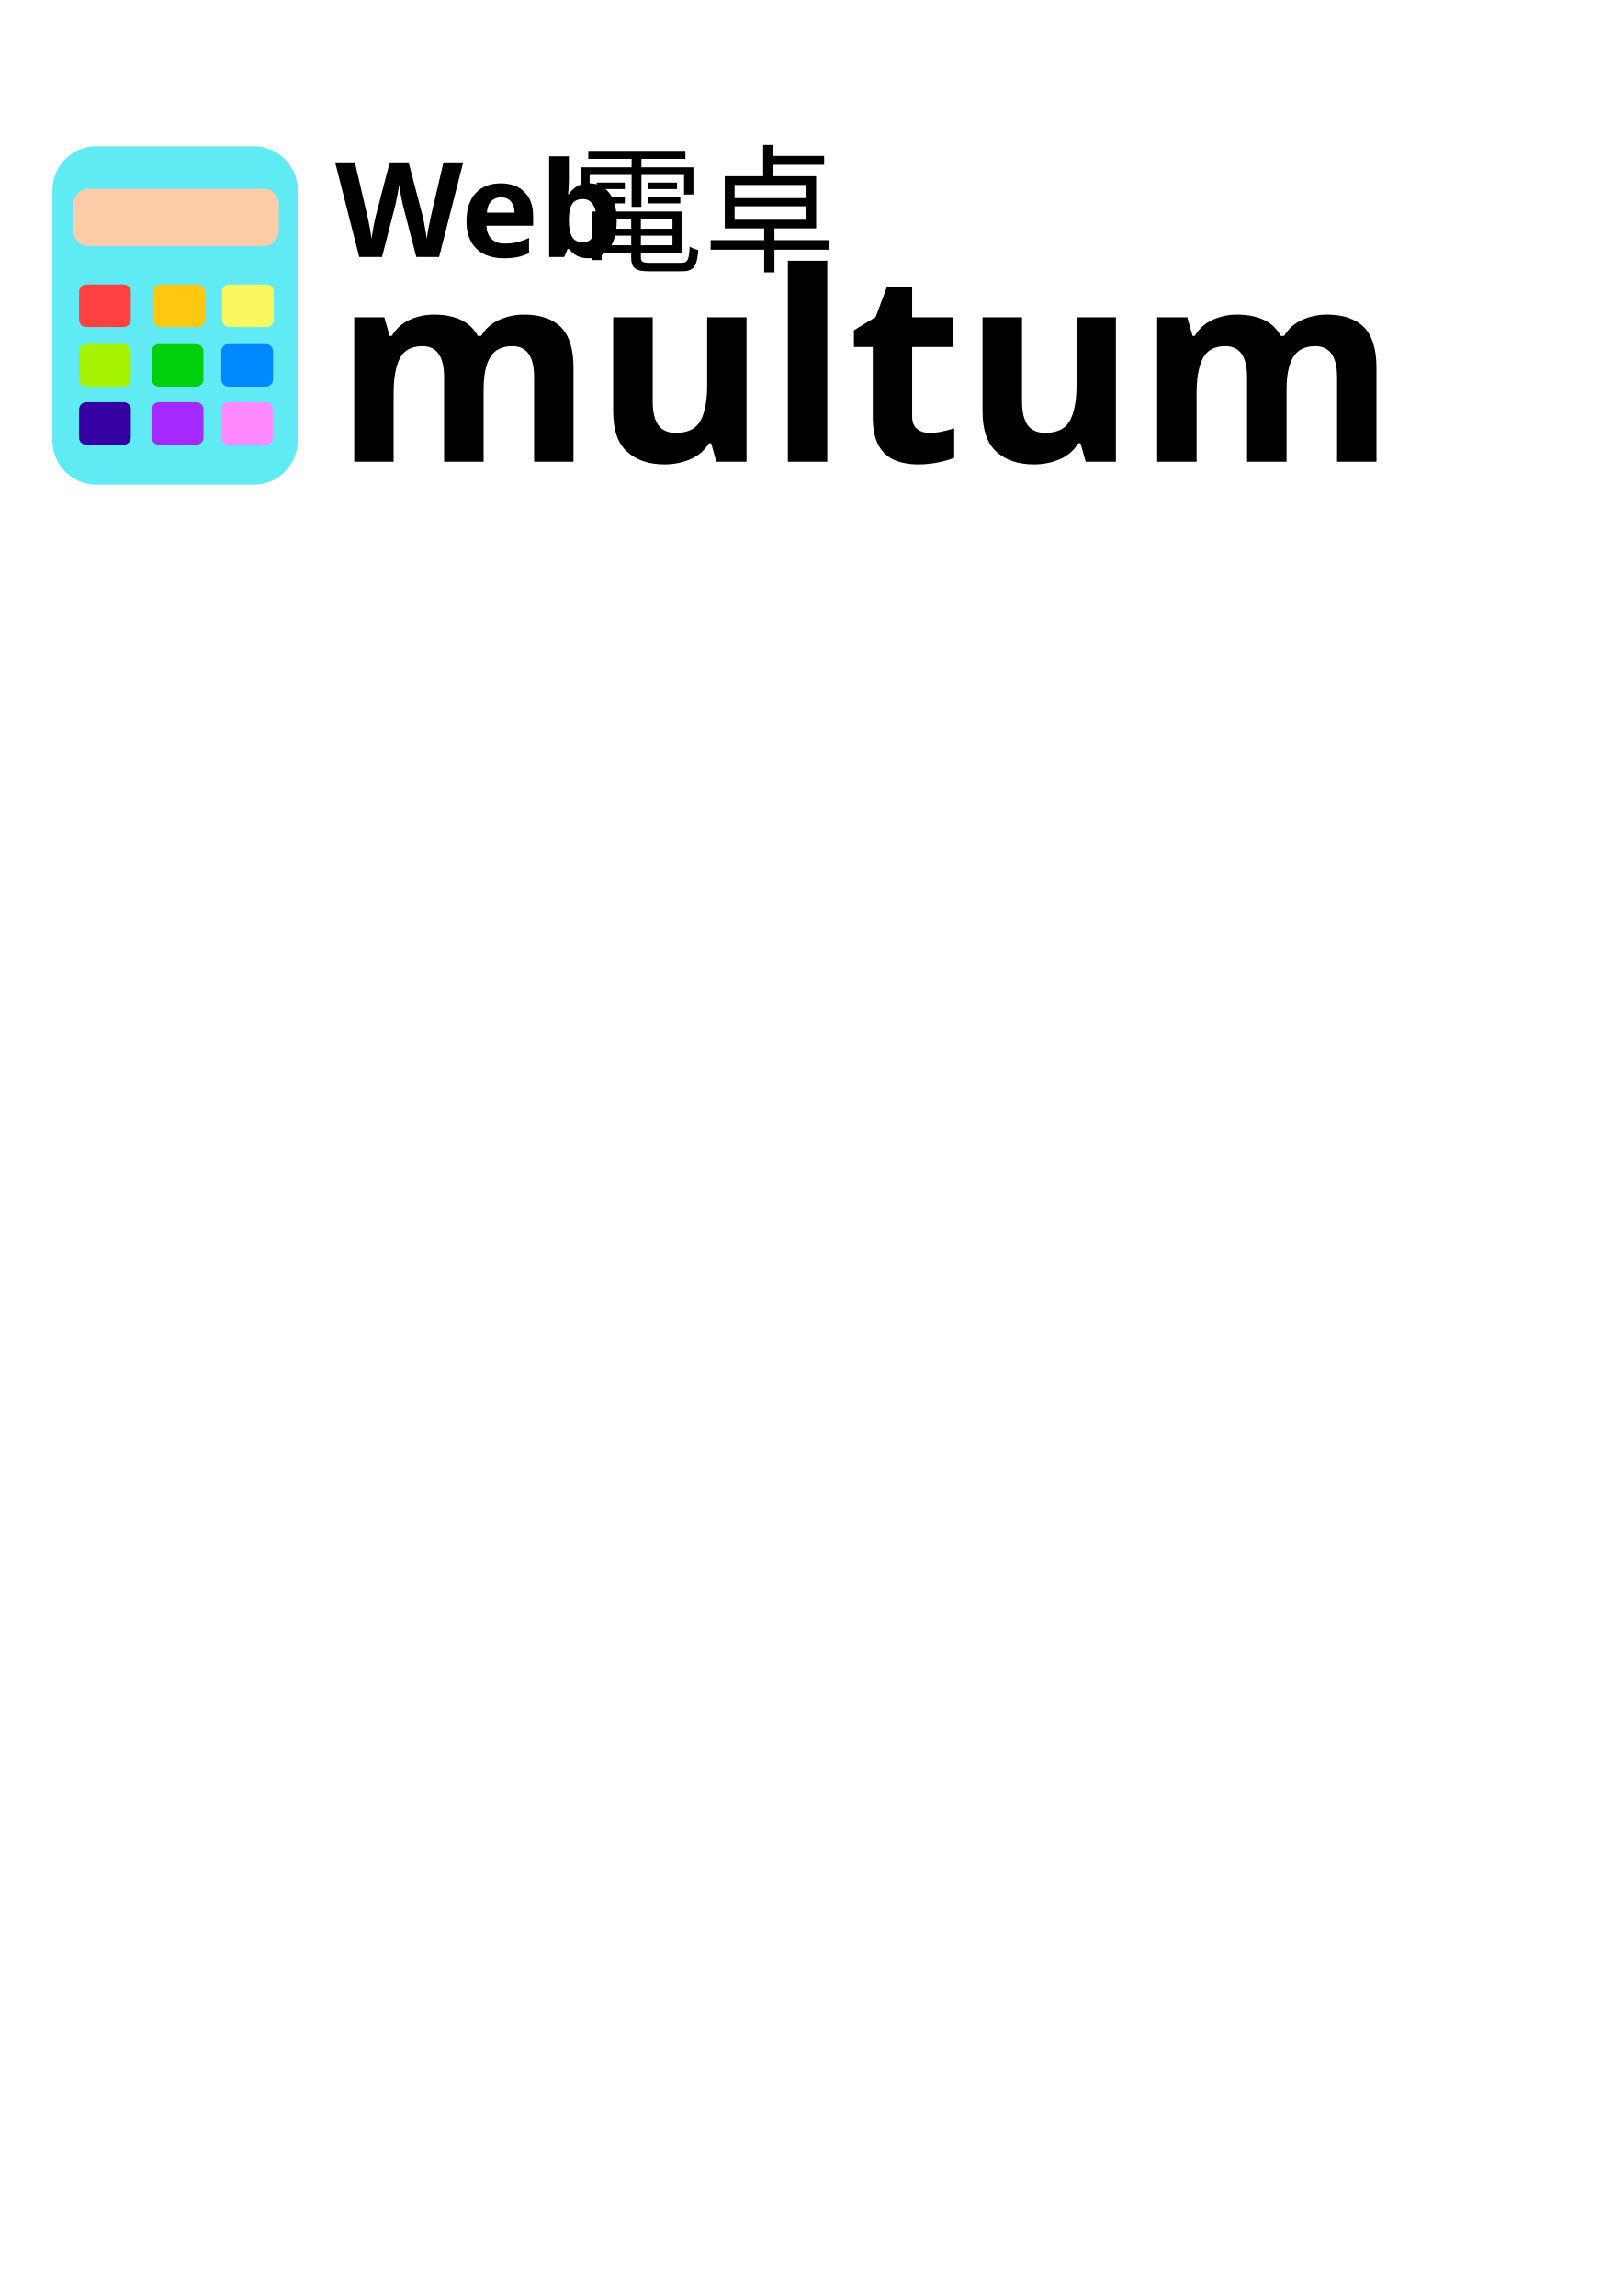
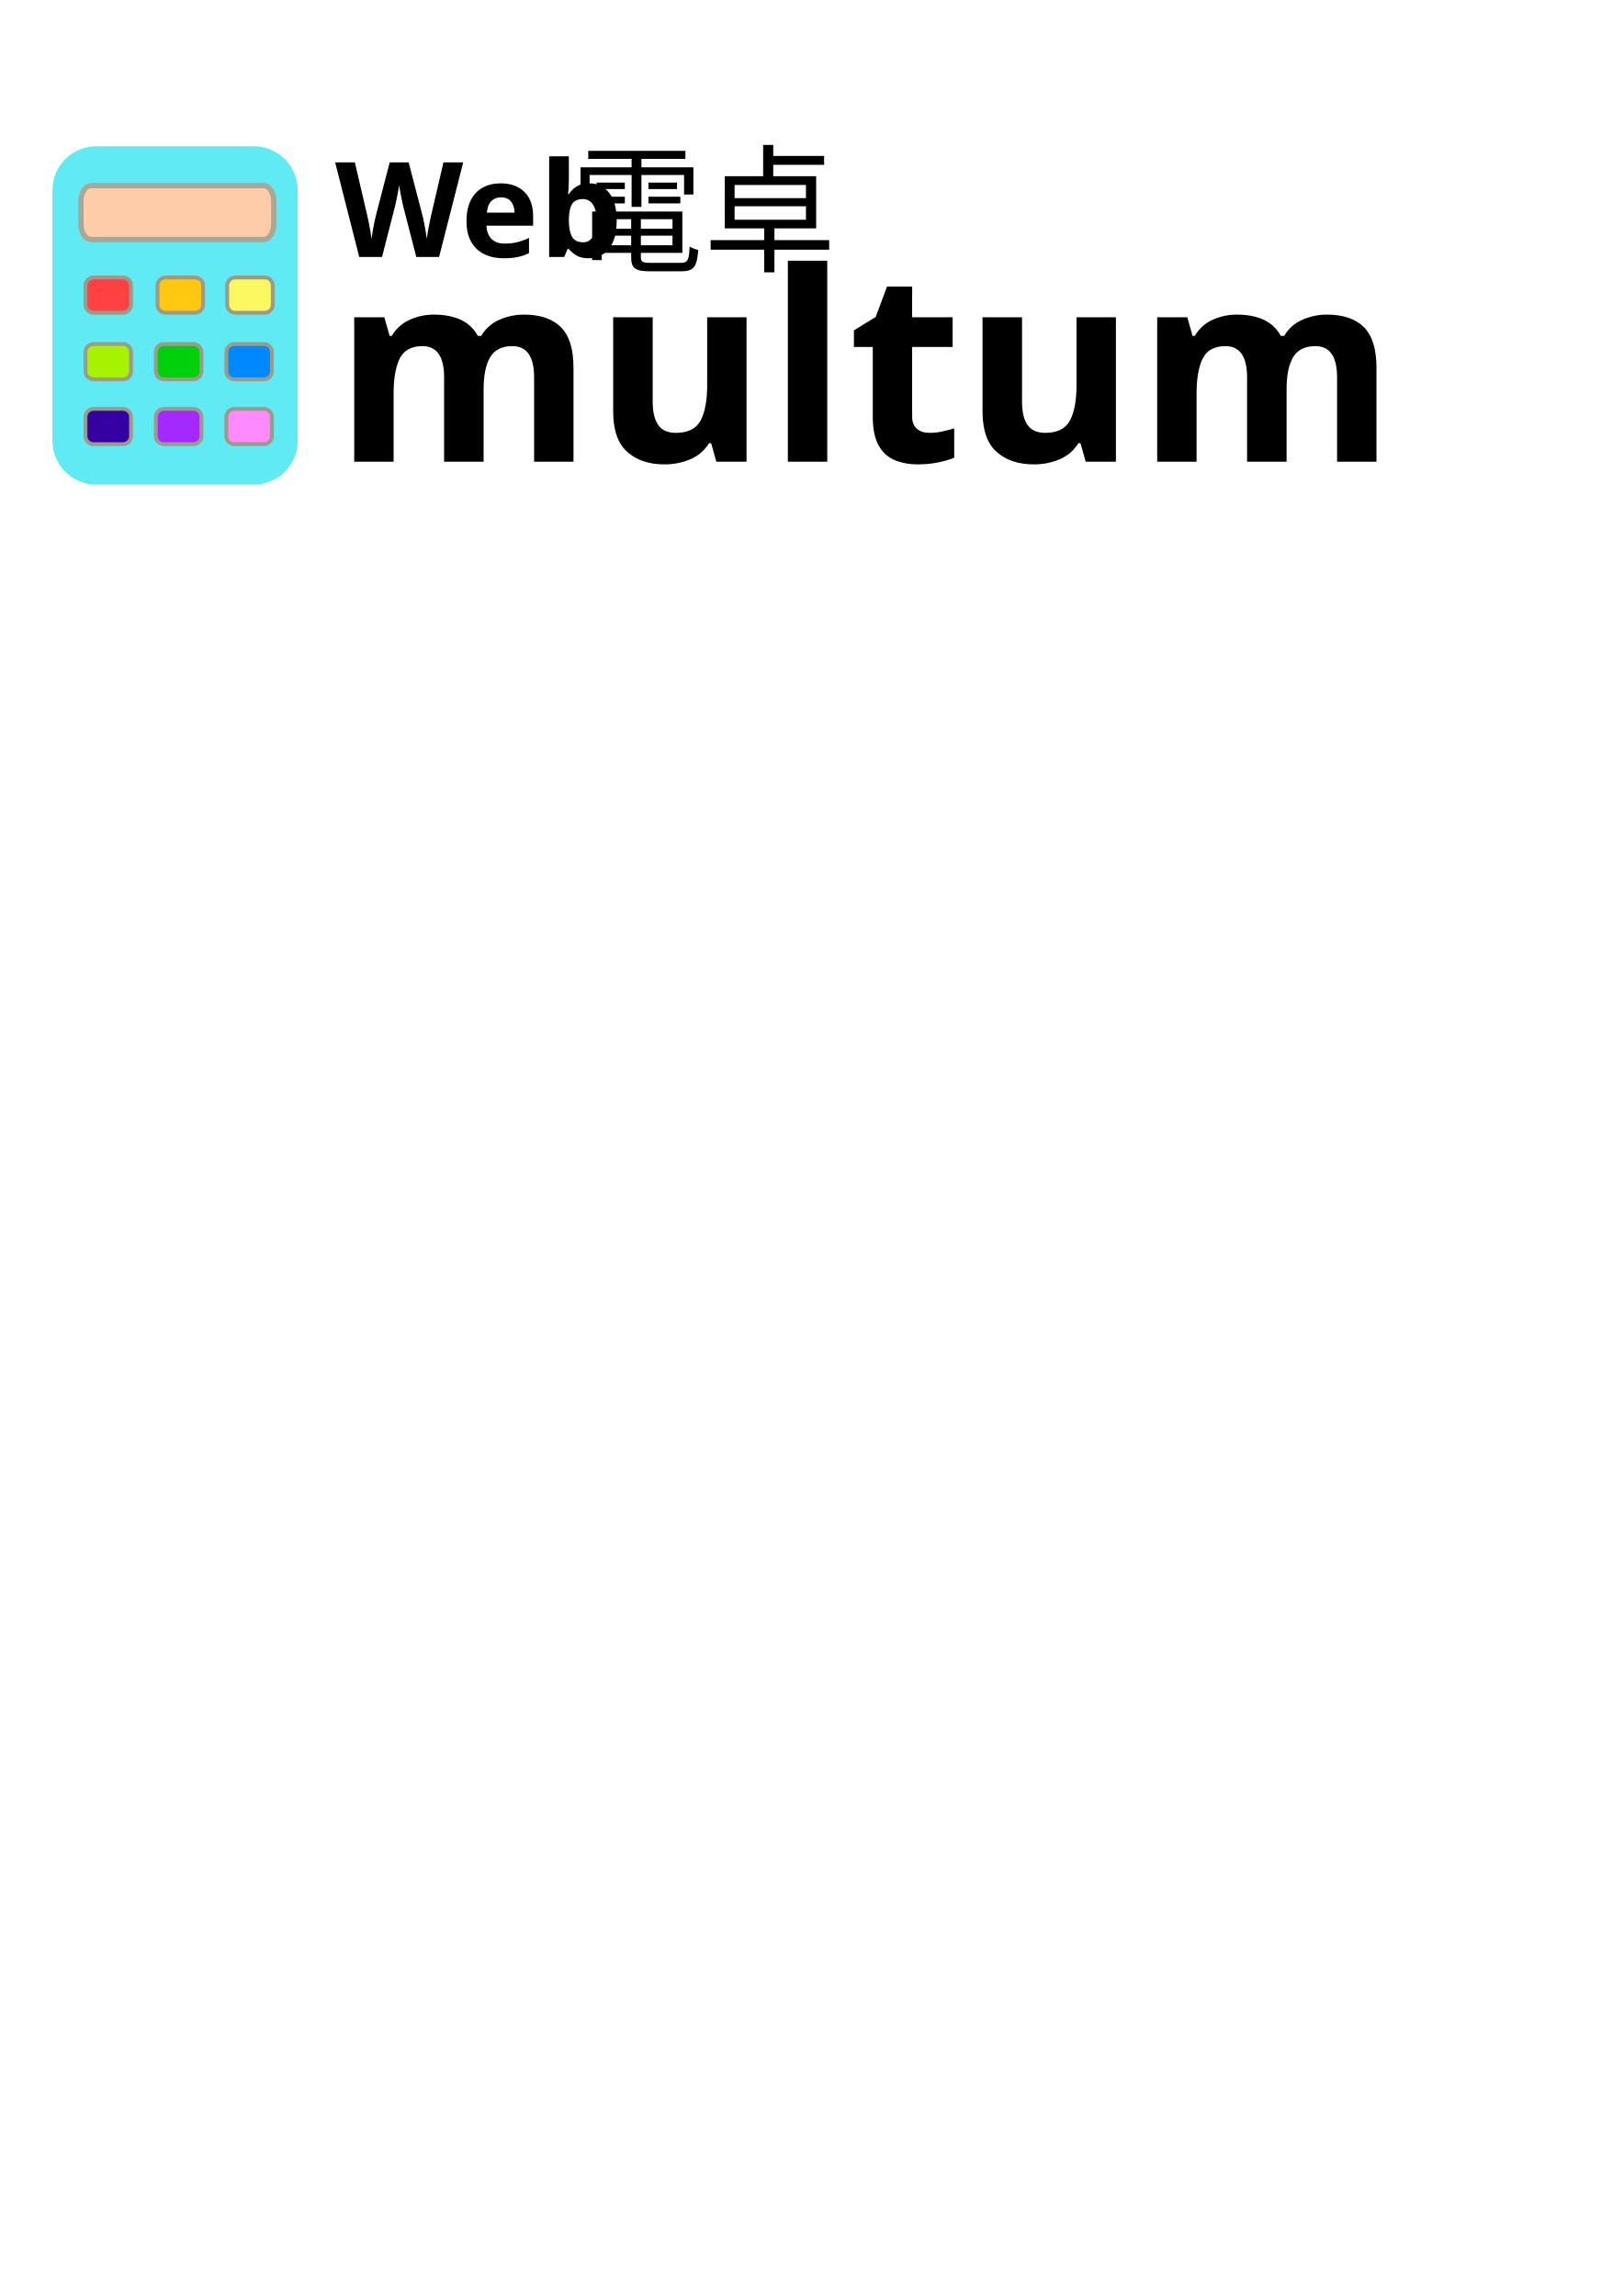
<svg xmlns="http://www.w3.org/2000/svg" width="210mm" height="297mm" viewBox="0 0 210 297" version="1.1" id="svg8">
  <defs id="defs2" />
  <g id="layer1">
    <g id="g39" transform="matrix(4.187017,0,0,4.187017,-646.3125,-368.6719)">
      <text id="text29" y="109.847" x="160.704" style="font-size:10.583px;line-height:1.25;font-family:Chalkboard;-inkscape-font-specification:Chalkboard;stroke-width:0.265" xml:space="preserve">
        <tspan id="tspan54" style="stroke-width:0.265" y="109.847" x="160.704" />
      </text>
      <text id="text33" y="110.36" x="182.796" style="font-style:normal;font-variant:normal;font-weight:normal;font-stretch:normal;font-size:10.583px;line-height:1.25;font-family:SetoFont;-inkscape-font-specification:SetoFont;font-variant-ligatures:normal;font-variant-caps:normal;font-variant-numeric:normal;font-variant-east-asian:normal;stroke-width:0.265;" xml:space="preserve">
        <tspan style="font-style:normal;font-variant:normal;font-weight:normal;font-stretch:normal;font-size:10.583px;font-family:SetoFont;-inkscape-font-specification:SetoFont;font-variant-ligatures:normal;font-variant-caps:normal;font-variant-numeric:normal;font-variant-east-asian:normal;stroke-width:0.265;" y="110.36" x="182.796" id="tspan31" />
      </text>
    </g>
    <text id="text60" y="119.177" x="40.121" style="font-size:57.957px;line-height:1.25;font-family:SetoFont;-inkscape-font-specification:SetoFont;stroke-width:1.449;font-weight:normal;font-style:normal;font-stretch:normal;font-variant:normal;" xml:space="preserve">
      <tspan style="stroke-width:1.449;-inkscape-font-specification:SetoFont;font-family:SetoFont;font-weight:normal;font-style:normal;font-stretch:normal;font-variant:normal;" y="119.177" x="40.121" id="tspan58" />
    </text>
-     <g id="g84">
-       <g transform="matrix(0.3312925,0,0,0.3312925,-12.80435,4.687204)" id="g49">
-         <rect y="60.1" x="76.253" height="97.838" width="61.475" id="rect860" style="fill:#60ebf4;fill-opacity:1;stroke:#60ebf4;stroke-width:34.273;stroke-linecap:round;stroke-linejoin:round;stroke-miterlimit:4;stroke-dasharray:none;stroke-opacity:1;paint-order:stroke markers fill" />
-         <rect style="fill:#ffccaa;fill-opacity:1;stroke:#ffccaa;stroke-width:11.861;stroke-linecap:round;stroke-linejoin:round;stroke-miterlimit:4;stroke-dasharray:none;stroke-opacity:1;paint-order:stroke markers fill" id="rect12" width="68.335" height="10.54" x="73.243" y="65.503" />
-         <rect y="99.727" x="72.32" height="10.999" width="14.598" id="rect862" style="fill:#ff4141;fill-opacity:1;stroke:#ff4141;stroke-width:5.6;stroke-linecap:round;stroke-linejoin:round;stroke-miterlimit:4;stroke-dasharray:none;stroke-opacity:1;paint-order:stroke markers fill" />
-         <rect style="fill:#ffc710;fill-opacity:1;stroke:#ffc710;stroke-width:5.6;stroke-linecap:round;stroke-linejoin:round;stroke-miterlimit:4;stroke-dasharray:none;stroke-opacity:1;paint-order:stroke markers fill" id="rect864" width="14.598" height="10.999" x="101.275" y="99.727" />
-         <rect y="99.727" x="128.141" height="10.999" width="14.598" id="rect866" style="fill:#faf860;fill-opacity:1;stroke:#faf860;stroke-width:5.6;stroke-linecap:round;stroke-linejoin:round;stroke-miterlimit:4;stroke-dasharray:none;stroke-opacity:1;paint-order:stroke markers fill" />
-         <rect style="fill:#a5f201;fill-opacity:1;stroke:#a5f201;stroke-width:5.6;stroke-linecap:round;stroke-linejoin:round;stroke-miterlimit:4;stroke-dasharray:none;stroke-opacity:1;paint-order:stroke markers fill" id="rect868" width="14.598" height="10.999" x="72.32" y="123.011" />
-         <rect y="123.011" x="100.678" height="10.999" width="14.598" id="rect870" style="fill:#00cf0b;fill-opacity:1;stroke:#00cf0b;stroke-width:5.6;stroke-linecap:round;stroke-linejoin:round;stroke-miterlimit:4;stroke-dasharray:none;stroke-opacity:1;paint-order:stroke markers fill" />
-         <rect style="fill:#0089ff;fill-opacity:1;stroke:#0089ff;stroke-width:5.6;stroke-linecap:round;stroke-linejoin:round;stroke-miterlimit:4;stroke-dasharray:none;stroke-opacity:1;paint-order:stroke markers fill" id="rect872" width="14.598" height="10.999" x="127.842" y="123.011" />
-         <rect y="145.697" x="127.842" height="10.999" width="14.598" id="rect874" style="fill:#ff89ff;fill-opacity:1;stroke:#ff89ff;stroke-width:5.6;stroke-linecap:round;stroke-linejoin:round;stroke-miterlimit:4;stroke-dasharray:none;stroke-opacity:1;paint-order:stroke markers fill" />
-         <rect style="fill:#a329ff;fill-opacity:1;stroke:#a329ff;stroke-width:5.6;stroke-linecap:round;stroke-linejoin:round;stroke-miterlimit:4;stroke-dasharray:none;stroke-opacity:1;paint-order:stroke markers fill" id="rect876" width="14.598" height="10.999" x="100.678" y="145.697" />
-         <rect y="145.697" x="72.32" height="10.999" width="14.598" id="rect878" style="fill:#3400a2;fill-opacity:1;stroke:#3400a2;stroke-width:5.6;stroke-linecap:round;stroke-linejoin:round;stroke-miterlimit:4;stroke-dasharray:none;stroke-opacity:1;paint-order:stroke markers fill" />
+     <g id="g1926">
+       <g id="g1811">
+         <rect y="24.598" x="12.458" height="32.413" width="20.366" id="rect860" style="fill:#60ebf4;fill-opacity:1;stroke:#60ebf4;stroke-width:11.354;stroke-linecap:round;stroke-linejoin:round;stroke-miterlimit:4;stroke-dasharray:none;stroke-opacity:1;paint-order:stroke markers fill" />
+         <rect style="fill:#ffccaa;fill-opacity:1;stroke:#a9a897;stroke-width:1.389;stroke-linecap:round;stroke-linejoin:round;stroke-miterlimit:4;stroke-dasharray:none;stroke-opacity:1;paint-order:stroke markers fill" id="rect12" width="24.246" height="6.292" x="10.815" y="24.353" ry="1.669" rx="0.992" />
+         <g id="g1797">
+           <rect rx="0.794" ry="0.794" style="fill:#ff4141;fill-opacity:1;stroke:#9c9b8b;stroke-width:1;stroke-linecap:round;stroke-linejoin:round;stroke-miterlimit:4;stroke-dasharray:none;stroke-opacity:1;paint-order:stroke fill markers" id="rect862" width="5.398" height="4.067" x="11.301" y="36.141" />
+           <rect rx="0.794" ry="0.794" y="36.141" x="20.622" height="4.067" width="5.398" id="rect864" style="fill:#ffc710;fill-opacity:1;stroke:#9c9b8b;stroke-width:1;stroke-linecap:round;stroke-linejoin:round;stroke-miterlimit:4;stroke-dasharray:none;stroke-opacity:1;paint-order:stroke fill markers" />
+           <rect rx="0.794" ry="0.794" style="fill:#faf860;fill-opacity:1;stroke:#9c9b8b;stroke-width:1;stroke-linecap:round;stroke-linejoin:round;stroke-miterlimit:4;stroke-dasharray:none;stroke-opacity:1;paint-order:stroke fill markers" id="rect866" width="5.398" height="4.067" x="29.633" y="36.141" />
+           <rect rx="0.794" ry="0.794" y="44.75" x="11.301" height="4.067" width="5.398" id="rect868" style="fill:#a5f201;fill-opacity:1;stroke:#9c9b8b;stroke-width:1;stroke-linecap:round;stroke-linejoin:round;stroke-miterlimit:4;stroke-dasharray:none;stroke-opacity:1;paint-order:stroke fill markers" />
+           <rect rx="0.794" ry="0.794" style="fill:#00cf0b;fill-opacity:1;stroke:#9c9b8b;stroke-width:1;stroke-linecap:round;stroke-linejoin:round;stroke-miterlimit:4;stroke-dasharray:none;stroke-opacity:1;paint-order:stroke fill markers" id="rect870" width="5.398" height="4.067" x="20.401" y="44.75" />
+           <rect rx="0.794" ry="0.794" y="44.75" x="29.522" height="4.067" width="5.398" id="rect872" style="fill:#0089ff;fill-opacity:1;stroke:#9c9b8b;stroke-width:1;stroke-linecap:round;stroke-linejoin:round;stroke-miterlimit:4;stroke-dasharray:none;stroke-opacity:1;paint-order:stroke fill markers" />
+           <rect rx="0.794" ry="0.794" style="fill:#ff89ff;fill-opacity:1;stroke:#9c9b8b;stroke-width:1;stroke-linecap:round;stroke-linejoin:round;stroke-miterlimit:4;stroke-dasharray:none;stroke-opacity:1;paint-order:stroke fill markers" id="rect874" width="5.398" height="4.067" x="29.522" y="53.139" />
+           <rect rx="0.794" ry="0.794" y="53.139" x="20.401" height="4.067" width="5.398" id="rect876" style="fill:#a329ff;fill-opacity:1;stroke:#9c9b8b;stroke-width:1;stroke-linecap:round;stroke-linejoin:round;stroke-miterlimit:4;stroke-dasharray:none;stroke-opacity:1;paint-order:stroke fill markers" />
+           <rect rx="0.794" ry="0.794" style="fill:#3400a2;fill-opacity:1;stroke:#9c9b8b;stroke-width:1;stroke-linecap:round;stroke-linejoin:round;stroke-miterlimit:4;stroke-dasharray:none;stroke-opacity:1;paint-order:stroke fill markers" id="rect878" width="5.398" height="4.067" x="11.301" y="53.139" />
+         </g>
      </g>
      <g id="g59" transform="matrix(0.3627738,0,0,0.3627738,33.10189,-0.2090077)">
        <text id="text35" y="91.782" x="114.554" style="font-style:normal;font-variant:normal;font-weight:normal;font-stretch:normal;font-size:48.397px;line-height:1.25;font-family:SetoFont;-inkscape-font-specification:'SetoFont, Normal';font-variant-ligatures:normal;font-variant-caps:normal;font-variant-numeric:normal;font-variant-east-asian:normal;stroke-width:1.21" xml:space="preserve" transform="scale(0.9788681,1.021588)">
          <tspan style="font-style:normal;font-variant:normal;font-weight:normal;font-stretch:normal;font-size:48.397px;font-family:SetoFont;-inkscape-font-specification:'SetoFont, Normal';font-variant-ligatures:normal;font-variant-caps:normal;font-variant-numeric:normal;font-variant-east-asian:normal;stroke-width:1.21" y="91.782" x="114.554" id="tspan33">電卓</tspan>
        </text>
        <text id="text68" y="92.202" x="28.233" style="font-style:normal;font-variant:normal;font-weight:bold;font-stretch:normal;font-size:47.212px;line-height:1.25;font-family:'Comic Neue';-inkscape-font-specification:'Comic Neue, Bold';font-variant-ligatures:normal;font-variant-caps:normal;font-variant-numeric:normal;font-variant-east-asian:normal;stroke-width:1.18" xml:space="preserve">
          <tspan style="font-style:normal;font-variant:normal;font-weight:bold;font-stretch:normal;font-size:47.212px;font-family:'Comic Neue';-inkscape-font-specification:'Comic Neue, Bold';font-variant-ligatures:normal;font-variant-caps:normal;font-variant-numeric:normal;font-variant-east-asian:normal;stroke-width:1.18" y="92.202" x="28.233" id="tspan66">Web</tspan>
        </text>
      </g>
      <text xml:space="preserve" style="font-style:normal;font-variant:normal;font-weight:bold;font-stretch:normal;font-size:34.219px;line-height:1.25;font-family:'Comic Neue';-inkscape-font-specification:'Comic Neue Bold';stroke-width:0.177" x="43.141" y="59.723" id="text886">
        <tspan id="tspan884" x="43.141" y="59.723" style="font-style:normal;font-variant:normal;font-weight:bold;font-stretch:normal;font-family:'Comic Neue';-inkscape-font-specification:'Comic Neue Bold';stroke-width:0.177">multum</tspan>
      </text>
    </g>
    <text id="text894" y="193.832" x="-124.971" style="font-size:51.135px;line-height:1.25;font-family:APJapanesefontT;-inkscape-font-specification:APJapanesefontT;stroke-width:0.265;font-weight:normal;font-style:normal;font-stretch:normal;font-variant:normal;" xml:space="preserve">
      <tspan style="stroke-width:0.265;-inkscape-font-specification:APJapanesefontT;font-family:APJapanesefontT;font-weight:normal;font-style:normal;font-stretch:normal;font-variant:normal;" y="193.832" x="-124.971" id="tspan892" />
    </text>
    <text id="text898" y="180.23" x="-62.06" style="font-size:51.135px;line-height:1.25;font-family:apricotJapanesefontT;-inkscape-font-specification:apricotJapanesefontT;stroke-width:0.265" xml:space="preserve">
      <tspan style="stroke-width:0.265" y="180.23" x="-62.06" id="tspan896" />
    </text>
  </g>
</svg>
